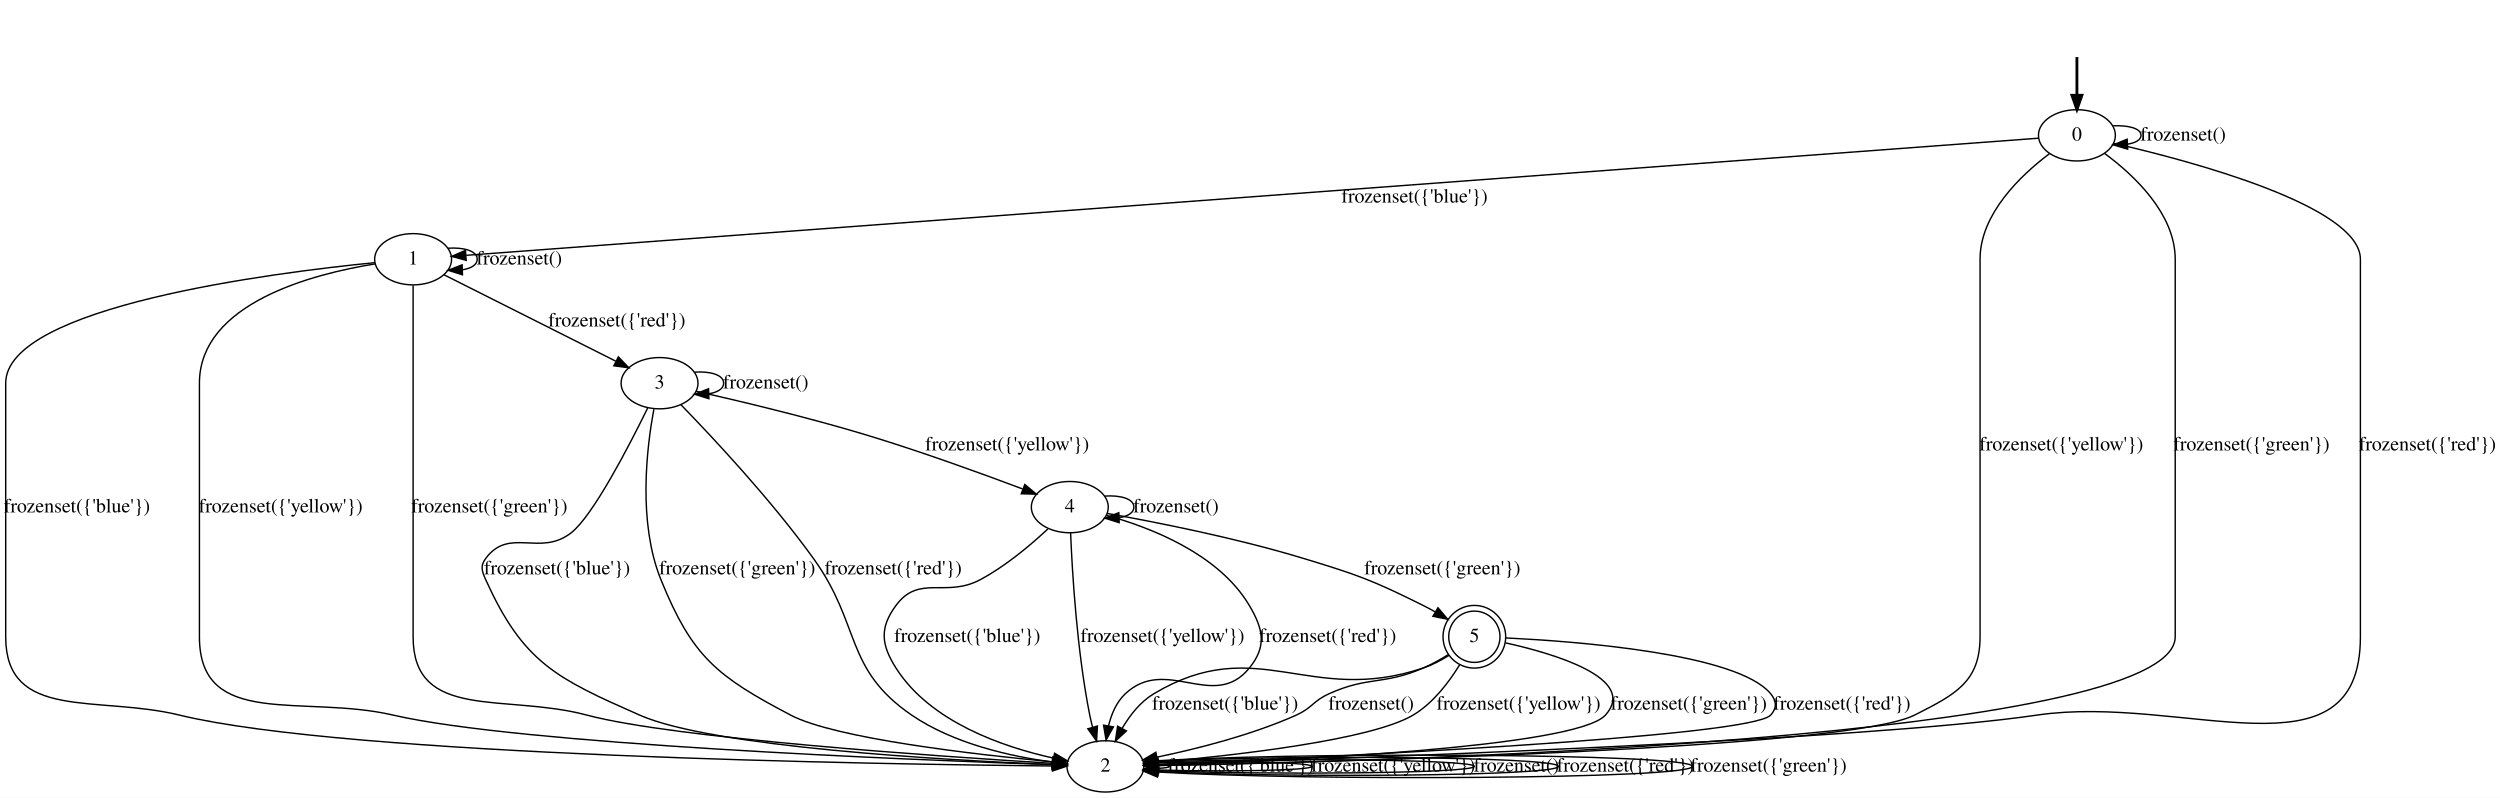
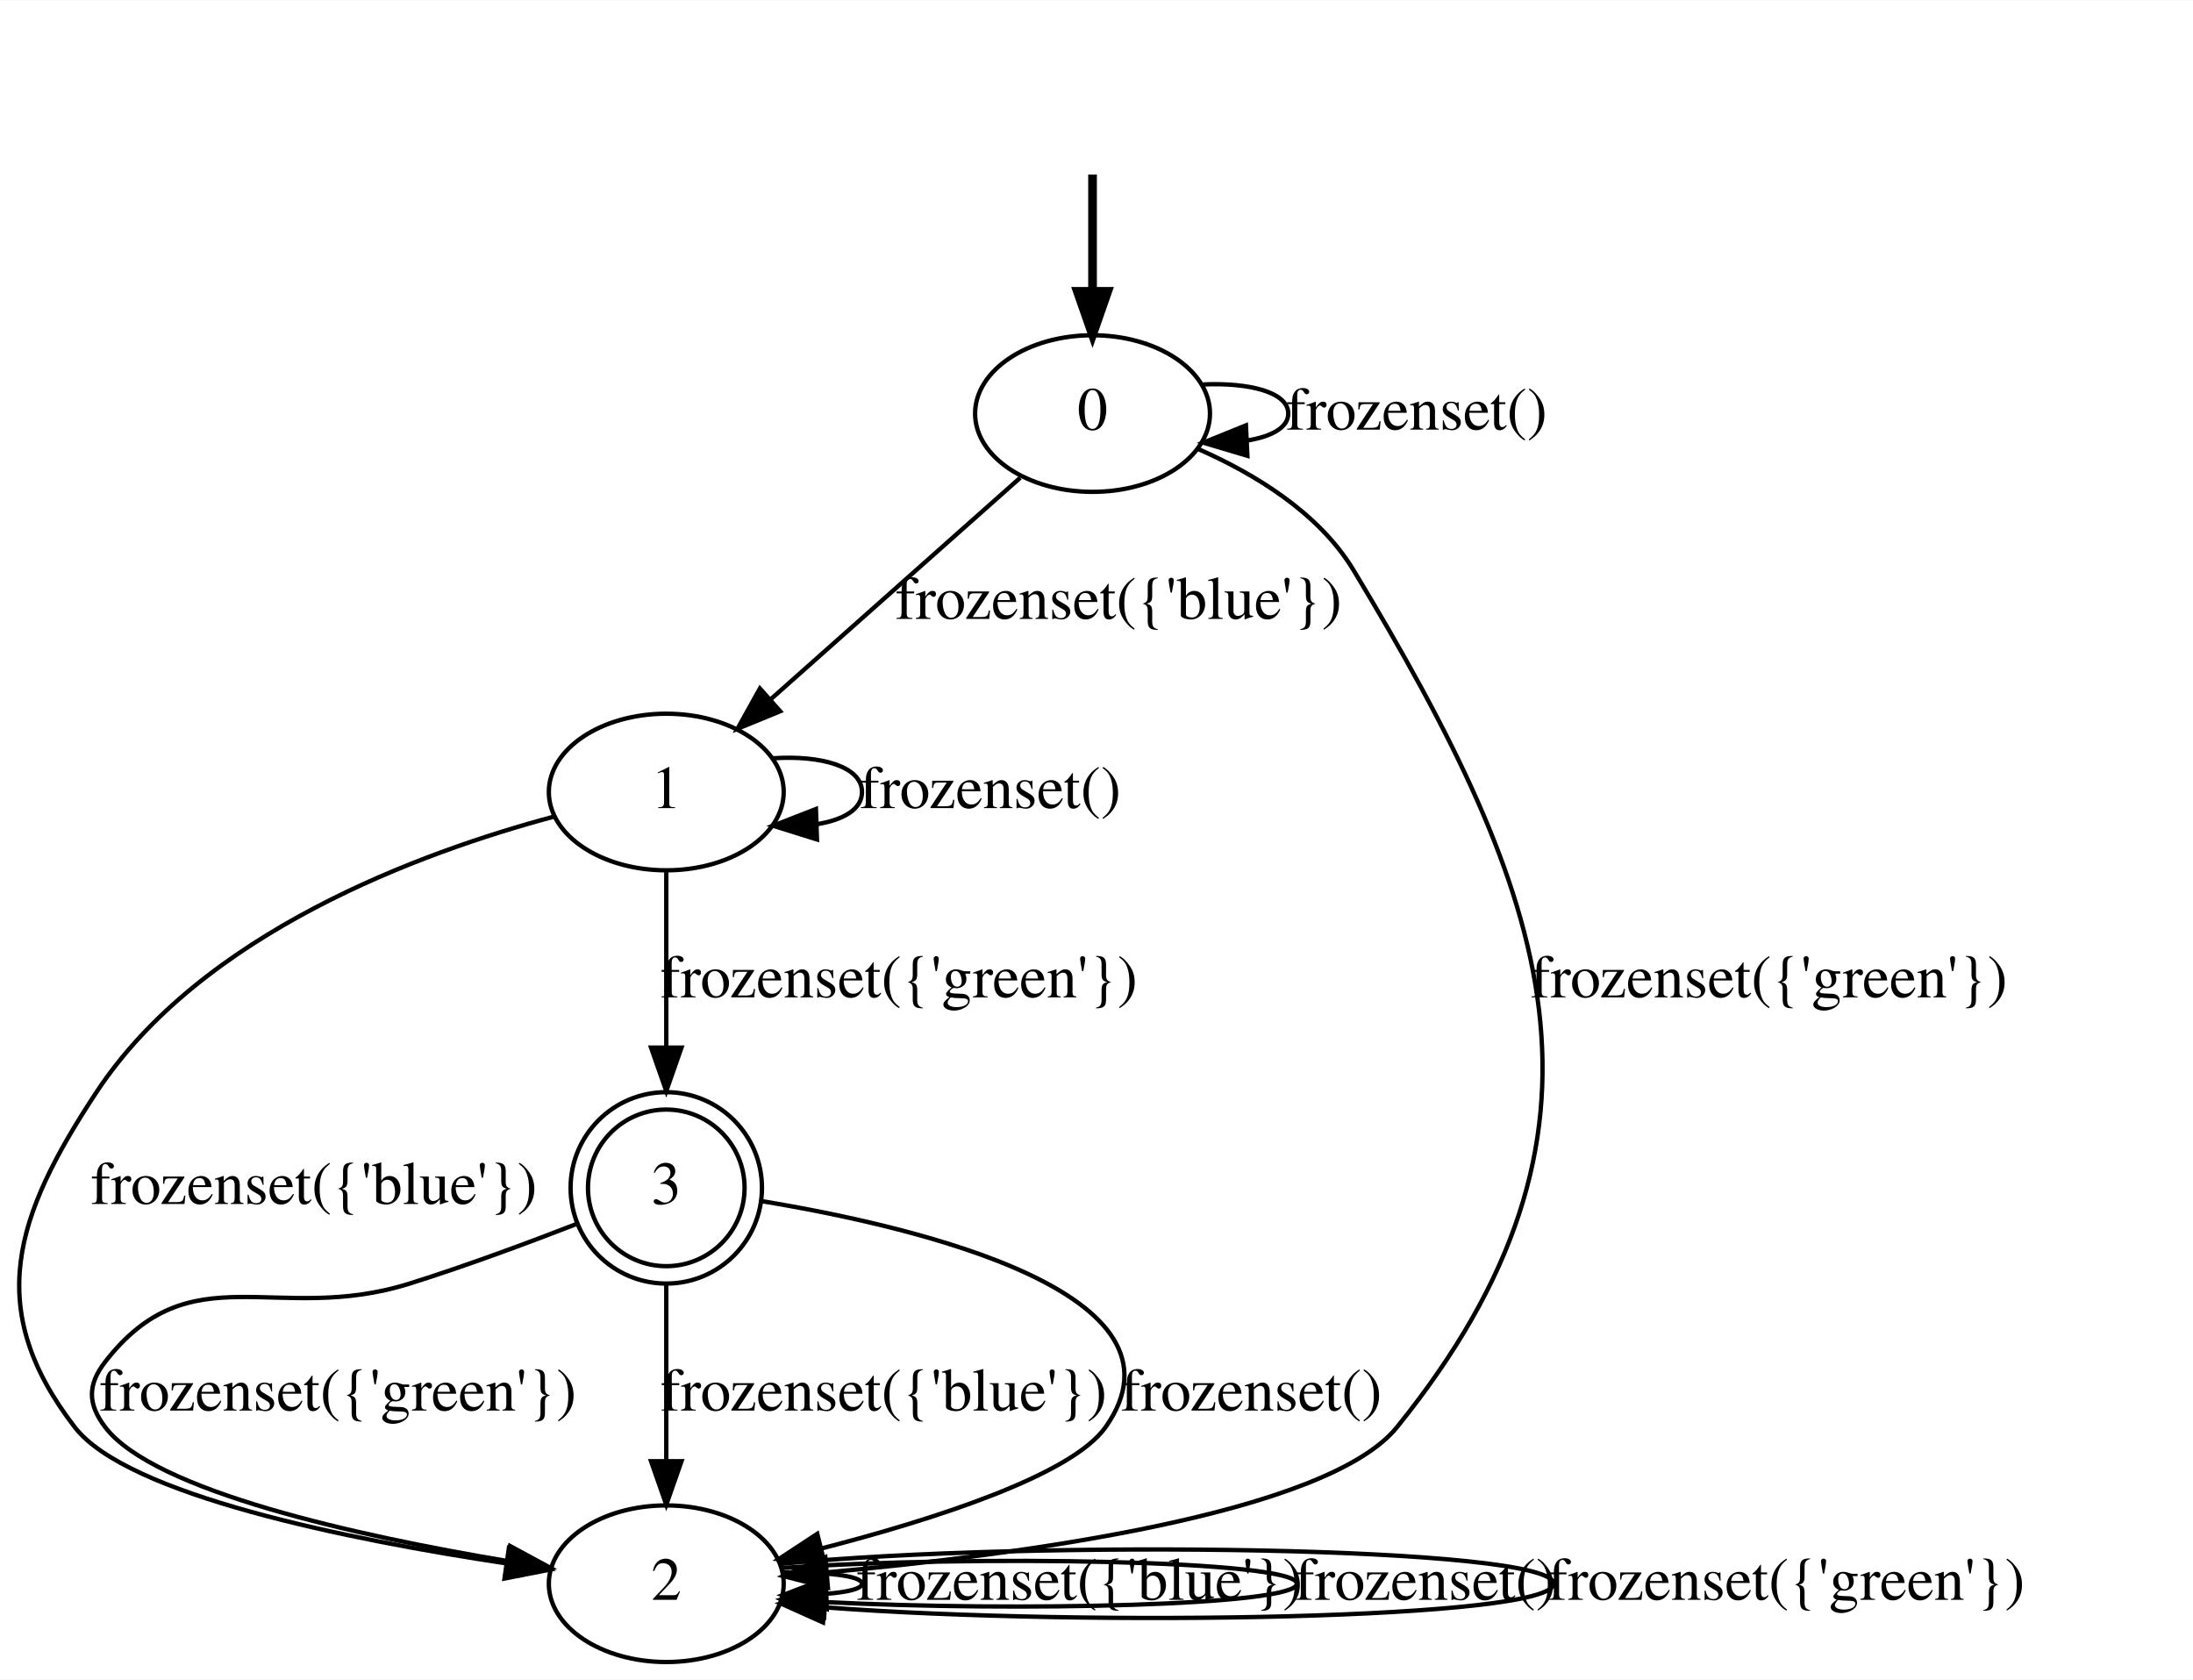
- <svg xmlns="http://www.w3.org/2000/svg" width="1755pt" height="560pt" viewBox="0.00 0.00 1755.00 560.00">
-   <g id="graph0" class="graph" transform="scale(1 1) rotate(0) translate(4 556)">
-     <polygon fill="#ffffff" stroke="transparent" points="-4,4 -4,-556 1751,-556 1751,4 -4,4" />
+ <svg xmlns="http://www.w3.org/2000/svg" width="504pt" height="386pt" viewBox="0.00 0.00 504.18 386.00">
+   <g id="graph0" class="graph" transform="scale(1 1) rotate(0) translate(4 382)">
+     <polygon fill="#ffffff" stroke="transparent" points="-4,4 -4,-382 500.179,-382 500.179,4 -4,4" />
    <g id="node1" class="node">
</g>
    <g id="node2" class="node">
-       <ellipse fill="none" stroke="#000000" cx="1454" cy="-461" rx="27" ry="18" />
-       <text text-anchor="middle" x="1454" y="-457.3" font-family="Times,serif" font-size="14.00" fill="#000000">0</text>
+       <ellipse fill="none" stroke="#000000" cx="247.179" cy="-287" rx="27" ry="18" />
+       <text text-anchor="middle" x="247.179" y="-283.3" font-family="Times,serif" font-size="14.00" fill="#000000">0</text>
    </g>
    <g id="edge1" class="edge">
-       <path fill="none" stroke="#000000" stroke-width="2" d="M1454,-515.955C1454,-507.883 1454,-498.176 1454,-489.182" />
-       <polygon fill="#000000" stroke="#000000" stroke-width="2" points="1457.5,-489.09 1454,-479.09 1450.5,-489.09 1457.5,-489.09" />
+       <path fill="none" stroke="#000000" stroke-width="2" d="M247.179,-341.955C247.179,-333.883 247.179,-324.176 247.179,-315.182" />
+       <polygon fill="#000000" stroke="#000000" stroke-width="2" points="250.679,-315.09 247.179,-305.09 243.679,-315.09 250.679,-315.09" />
    </g>
    <g id="edge7" class="edge">
-       <path fill="none" stroke="#000000" d="M1479.444,-467.691C1490.028,-468.152 1499,-465.922 1499,-461 1499,-457.77 1495.136,-455.699 1489.488,-454.788" />
-       <polygon fill="#000000" stroke="#000000" points="1489.599,-451.289 1479.444,-454.309 1489.266,-458.281 1489.599,-451.289" />
-       <text text-anchor="middle" x="1528.5" y="-457.3" font-family="Times,serif" font-size="14.00" fill="#000000">frozenset()</text>
+       <path fill="none" stroke="#000000" d="M272.622,-293.691C283.207,-294.152 292.179,-291.922 292.179,-287 292.179,-283.77 288.315,-281.699 282.667,-280.788" />
+       <polygon fill="#000000" stroke="#000000" points="282.777,-277.289 272.622,-280.309 282.445,-284.281 282.777,-277.289" />
+       <text text-anchor="middle" x="321.679" y="-283.3" font-family="Times,serif" font-size="14.00" fill="#000000">frozenset()</text>
    </g>
    <g id="node3" class="node">
-       <ellipse fill="none" stroke="#000000" cx="286" cy="-374" rx="27" ry="18" />
-       <text text-anchor="middle" x="286" y="-370.3" font-family="Times,serif" font-size="14.00" fill="#000000">1</text>
+       <ellipse fill="none" stroke="#000000" cx="149.179" cy="-200" rx="27" ry="18" />
+       <text text-anchor="middle" x="149.179" y="-196.3" font-family="Times,serif" font-size="14.00" fill="#000000">1</text>
    </g>
-     <g id="edge24" class="edge">
-       <path fill="none" stroke="#000000" d="M1427.13,-458.998C1273.056,-447.522 502.433,-390.121 323.261,-376.776" />
-       <polygon fill="#000000" stroke="#000000" points="323.264,-373.266 313.031,-376.014 322.744,-380.247 323.264,-373.266" />
-       <text text-anchor="middle" x="989" y="-413.8" font-family="Times,serif" font-size="14.00" fill="#000000">frozenset({'blue'})</text>
+     <g id="edge11" class="edge">
+       <path fill="none" stroke="#000000" d="M230.554,-272.242C214.832,-258.284 191.061,-237.181 173.264,-221.382" />
+       <polygon fill="#000000" stroke="#000000" points="175.36,-218.562 165.558,-214.54 170.712,-223.797 175.36,-218.562" />
+       <text text-anchor="middle" x="253.179" y="-239.8" font-family="Times,serif" font-size="14.00" fill="#000000">frozenset({'blue'})</text>
    </g>
    <g id="node4" class="node">
-       <ellipse fill="none" stroke="#000000" cx="772" cy="-18" rx="27" ry="18" />
-       <text text-anchor="middle" x="772" y="-14.3" font-family="Times,serif" font-size="14.00" fill="#000000">2</text>
+       <ellipse fill="none" stroke="#000000" cx="149.179" cy="-18" rx="27" ry="18" />
+       <text text-anchor="middle" x="149.179" y="-14.3" font-family="Times,serif" font-size="14.00" fill="#000000">2</text>
+     </g>
+     <g id="edge5" class="edge">
+       <path fill="none" stroke="#000000" d="M271.462,-278.853C284.383,-273.175 299.212,-264.212 307.179,-251 352.45,-175.925 372.294,-122.177 317.179,-54 301.033,-34.028 230.598,-24.636 186.212,-20.627" />
+       <polygon fill="#000000" stroke="#000000" points="186.342,-17.125 176.081,-19.764 185.748,-24.1 186.342,-17.125" />
+       <text text-anchor="middle" x="402.679" y="-152.8" font-family="Times,serif" font-size="14.00" fill="#000000">frozenset({'green'})</text>
+     </g>
+     <g id="edge6" class="edge">
+       <path fill="none" stroke="#000000" d="M173.711,-207.752C184.687,-208.49 194.179,-205.906 194.179,-200 194.179,-196.032 189.894,-193.563 183.753,-192.594" />
+       <polygon fill="#000000" stroke="#000000" points="183.826,-189.095 173.711,-192.248 183.585,-196.091 183.826,-189.095" />
+       <text text-anchor="middle" x="223.679" y="-196.3" font-family="Times,serif" font-size="14.00" fill="#000000">frozenset()</text>
    </g>
    <g id="edge13" class="edge">
-       <path fill="none" stroke="#000000" d="M1434.696,-448.102C1414.592,-432.957 1386,-405.823 1386,-374 1386,-374 1386,-374 1386,-109 1386,-77.133 1368.429,-68.398 1340,-54 1292.885,-30.139 928.303,-21.024 809.379,-18.667" />
-       <polygon fill="#000000" stroke="#000000" points="809.363,-15.166 799.297,-18.472 809.228,-22.165 809.363,-15.166" />
-       <text text-anchor="middle" x="1443" y="-239.8" font-family="Times,serif" font-size="14.00" fill="#000000">frozenset({'yellow'})</text>
+       <path fill="none" stroke="#000000" d="M123.449,-194.365C92.704,-186.15 42.386,-167.689 18.179,-131 -.708,-102.375 -7.739,-81.176 13.179,-54 25.213,-38.366 76.219,-28.127 112.218,-22.701" />
+       <polygon fill="#000000" stroke="#000000" points="112.99,-26.126 122.388,-21.234 111.99,-19.197 112.99,-26.126" />
+       <text text-anchor="middle" x="68.179" y="-105.3" font-family="Times,serif" font-size="14.00" fill="#000000">frozenset({'blue'})</text>
    </g>
-     <g id="edge21" class="edge">
-       <path fill="none" stroke="#000000" d="M1473.588,-448.168C1493.987,-433.082 1523,-406.001 1523,-374 1523,-374 1523,-374 1523,-109 1523,-36.294 961.106,-21.281 809.375,-18.552" />
-       <polygon fill="#000000" stroke="#000000" points="809.231,-15.05 799.172,-18.377 809.11,-22.049 809.231,-15.05" />
-       <text text-anchor="middle" x="1576.5" y="-239.8" font-family="Times,serif" font-size="14.00" fill="#000000">frozenset({'green'})</text>
+     <g id="node5" class="node">
+       <ellipse fill="none" stroke="#000000" cx="149.179" cy="-109" rx="18" ry="18" />
+       <ellipse fill="none" stroke="#000000" cx="149.179" cy="-109" rx="22" ry="22" />
+       <text text-anchor="middle" x="149.179" y="-105.3" font-family="Times,serif" font-size="14.00" fill="#000000">3</text>
    </g>
-     <g id="edge30" class="edge">
-       <path fill="none" stroke="#000000" d="M1480.016,-455.375C1533.957,-442.959 1653,-411.329 1653,-374 1653,-374 1653,-374 1653,-109 1653,-5.192 1528.698,-69.138 1426,-54 1305.605,-36.253 929.352,-23.017 809.247,-19.154" />
-       <polygon fill="#000000" stroke="#000000" points="809.192,-15.651 799.086,-18.83 808.969,-22.647 809.192,-15.651" />
-       <text text-anchor="middle" x="1700" y="-239.8" font-family="Times,serif" font-size="14.00" fill="#000000">frozenset({'red'})</text>
+     <g id="edge12" class="edge">
+       <path fill="none" stroke="#000000" d="M149.179,-181.585C149.179,-170.111 149.179,-155.023 149.179,-141.577" />
+       <polygon fill="#000000" stroke="#000000" points="152.679,-141.246 149.179,-131.246 145.679,-141.247 152.679,-141.246" />
+       <text text-anchor="middle" x="202.679" y="-152.8" font-family="Times,serif" font-size="14.00" fill="#000000">frozenset({'green'})</text>
    </g>
    <g id="edge2" class="edge">
-       <path fill="none" stroke="#000000" d="M310.533,-381.752C321.508,-382.49 331,-379.906 331,-374 331,-370.032 326.715,-367.563 320.574,-366.594" />
-       <polygon fill="#000000" stroke="#000000" points="320.647,-363.095 310.533,-366.248 320.406,-370.091 320.647,-363.095" />
-       <text text-anchor="middle" x="360.5" y="-370.3" font-family="Times,serif" font-size="14.00" fill="#000000">frozenset()</text>
+       <path fill="none" stroke="#000000" d="M175.974,-20.619C185.959,-20.705 194.179,-19.832 194.179,-18 194.179,-16.855 190.968,-16.085 186.122,-15.689" />
+       <polygon fill="#000000" stroke="#000000" points="186.075,-12.186 175.974,-15.381 185.863,-19.183 186.075,-12.186" />
+       <text text-anchor="middle" x="244.179" y="-14.3" font-family="Times,serif" font-size="14.00" fill="#000000">frozenset({'blue'})</text>
+     </g>
+     <g id="edge8" class="edge">
+       <path fill="none" stroke="#000000" d="M175.694,-21.612C218.873,-24.659 294.179,-23.455 294.179,-18 294.179,-12.95 229.637,-11.543 185.795,-13.78" />
+       <polygon fill="#000000" stroke="#000000" points="185.466,-10.293 175.694,-14.388 185.887,-17.281 185.466,-10.293" />
+       <text text-anchor="middle" x="323.679" y="-14.3" font-family="Times,serif" font-size="14.00" fill="#000000">frozenset()</text>
    </g>
    <g id="edge10" class="edge">
-       <path fill="none" stroke="#000000" d="M259.094,-371.613C187.898,-364.56 0,-340.846 0,-287 0,-287 0,-287 0,-109 0,-49.522 64.219,-68.105 122,-54 239.504,-25.316 614.904,-19.431 734.808,-18.273" />
-       <polygon fill="#000000" stroke="#000000" points="734.984,-21.771 744.952,-18.18 734.92,-14.771 734.984,-21.771" />
-       <text text-anchor="middle" x="50" y="-196.3" font-family="Times,serif" font-size="14.00" fill="#000000">frozenset({'blue'})</text>
+       <path fill="none" stroke="#000000" d="M175.546,-22.564C232.936,-28.176 353.179,-26.654 353.179,-18 353.179,-9.836 246.172,-8.02 185.869,-12.551" />
+       <polygon fill="#000000" stroke="#000000" points="185.21,-9.095 175.546,-13.436 185.808,-16.069 185.21,-9.095" />
+       <text text-anchor="middle" x="406.679" y="-14.3" font-family="Times,serif" font-size="14.00" fill="#000000">frozenset({'green'})</text>
    </g>
-     <g id="edge23" class="edge">
-       <path fill="none" stroke="#000000" d="M259.183,-370.715C216.038,-363.769 136,-343.296 136,-287 136,-287 136,-287 136,-109 136,-43.8 208.488,-68.743 272,-54 360.033,-33.565 634.302,-22.593 734.697,-19.179" />
-       <polygon fill="#000000" stroke="#000000" points="735.084,-22.668 744.962,-18.836 734.85,-15.672 735.084,-22.668" />
-       <text text-anchor="middle" x="193" y="-196.3" font-family="Times,serif" font-size="14.00" fill="#000000">frozenset({'yellow'})</text>
+     <g id="edge3" class="edge">
+       <path fill="none" stroke="#000000" d="M128.612,-100.724C117.358,-96.35 103.112,-91.062 90.179,-87 59.532,-77.375 39.863,-94.386 20.179,-69 16.094,-63.732 16.148,-59.31 20.179,-54 31.359,-39.273 78.439,-28.949 112.496,-23.242" />
+       <polygon fill="#000000" stroke="#000000" points="113.276,-26.662 122.594,-21.62 112.165,-19.751 113.276,-26.662" />
+       <text text-anchor="middle" x="73.679" y="-57.8" font-family="Times,serif" font-size="14.00" fill="#000000">frozenset({'green'})</text>
    </g>
-     <g id="edge28" class="edge">
-       <path fill="none" stroke="#000000" d="M286,-355.669C286,-338.063 286,-310.714 286,-287 286,-287 286,-287 286,-109 286,-49.522 350.538,-69.351 408,-54 468.99,-37.706 654.805,-25.007 734.765,-20.147" />
-       <polygon fill="#000000" stroke="#000000" points="735.102,-23.633 744.874,-19.54 734.682,-16.646 735.102,-23.633" />
-       <text text-anchor="middle" x="339.5" y="-196.3" font-family="Times,serif" font-size="14.00" fill="#000000">frozenset({'green'})</text>
-     </g>
-     <g id="node5" class="node">
-       <ellipse fill="none" stroke="#000000" cx="459" cy="-287" rx="27" ry="18" />
-       <text text-anchor="middle" x="459" y="-283.3" font-family="Times,serif" font-size="14.00" fill="#000000">3</text>
-     </g>
-     <g id="edge19" class="edge">
-       <path fill="none" stroke="#000000" d="M307.561,-363.157C337.946,-347.877 393.525,-319.927 428.24,-302.469" />
-       <polygon fill="#000000" stroke="#000000" points="430.079,-305.462 437.44,-297.842 426.933,-299.208 430.079,-305.462" />
-       <text text-anchor="middle" x="429" y="-326.8" font-family="Times,serif" font-size="14.00" fill="#000000">frozenset({'red'})</text>
+     <g id="edge4" class="edge">
+       <path fill="none" stroke="#000000" d="M149.179,-86.971C149.179,-74.808 149.179,-59.562 149.179,-46.499" />
+       <polygon fill="#000000" stroke="#000000" points="152.679,-46.156 149.179,-36.156 145.679,-46.156 152.679,-46.156" />
+       <text text-anchor="middle" x="199.179" y="-57.8" font-family="Times,serif" font-size="14.00" fill="#000000">frozenset({'blue'})</text>
    </g>
    <g id="edge9" class="edge">
-       <path fill="none" stroke="#000000" d="M799.241,-19.573C809.024,-19.607 817,-19.083 817,-18 817,-17.34 814.038,-16.888 809.51,-16.642" />
-       <polygon fill="#000000" stroke="#000000" points="809.312,-13.138 799.241,-16.427 809.165,-20.136 809.312,-13.138" />
-       <text text-anchor="middle" x="867" y="-14.3" font-family="Times,serif" font-size="14.00" fill="#000000">frozenset({'blue'})</text>
-     </g>
-     <g id="edge20" class="edge">
-       <path fill="none" stroke="#000000" d="M798.841,-20.181C842.071,-21.992 917,-21.265 917,-18 917,-14.977 852.781,-14.13 808.946,-15.458" />
-       <polygon fill="#000000" stroke="#000000" points="808.709,-11.964 798.841,-15.819 808.959,-18.96 808.709,-11.964" />
-       <text text-anchor="middle" x="974" y="-14.3" font-family="Times,serif" font-size="14.00" fill="#000000">frozenset({'yellow'})</text>
-     </g>
-     <g id="edge26" class="edge">
-       <path fill="none" stroke="#000000" d="M798.952,-20.542C867.362,-24.138 1031,-23.291 1031,-18 1031,-12.957 882.343,-11.951 809.173,-14.981" />
-       <polygon fill="#000000" stroke="#000000" points="808.778,-11.496 798.952,-15.458 809.104,-18.488 808.778,-11.496" />
-       <text text-anchor="middle" x="1060.5" y="-14.3" font-family="Times,serif" font-size="14.00" fill="#000000">frozenset()</text>
-     </g>
-     <g id="edge27" class="edge">
-       <path fill="none" stroke="#000000" d="M798.834,-21.01C878.562,-26.238 1090,-25.235 1090,-18 1090,-11.055 895.155,-9.852 809.023,-14.392" />
-       <polygon fill="#000000" stroke="#000000" points="808.612,-10.91 798.834,-14.99 809.022,-17.898 808.612,-10.91" />
-       <text text-anchor="middle" x="1137" y="-14.3" font-family="Times,serif" font-size="14.00" fill="#000000">frozenset({'red'})</text>
-     </g>
-     <g id="edge31" class="edge">
-       <path fill="none" stroke="#000000" d="M798.649,-21.282C893.942,-28.353 1184,-27.259 1184,-18 1184,-9.048 912.884,-7.728 808.768,-14.04" />
-       <polygon fill="#000000" stroke="#000000" points="808.393,-10.557 798.649,-14.718 808.861,-17.542 808.393,-10.557" />
-       <text text-anchor="middle" x="1237.5" y="-14.3" font-family="Times,serif" font-size="14.00" fill="#000000">frozenset({'green'})</text>
-     </g>
-     <g id="edge5" class="edge">
-       <path fill="none" stroke="#000000" d="M450.684,-269.605C437.654,-242.998 412.333,-194.009 397,-182 375.082,-164.833 353.619,-186.337 337,-164 333.021,-158.651 334.253,-155.075 337,-149 363.34,-90.751 386.513,-79.807 445,-54 496.049,-31.475 659.664,-22.363 734.275,-19.31" />
-       <polygon fill="#000000" stroke="#000000" points="734.76,-22.794 744.614,-18.903 734.484,-15.8 734.76,-22.794" />
-       <text text-anchor="middle" x="387" y="-152.8" font-family="Times,serif" font-size="14.00" fill="#000000">frozenset({'blue'})</text>
-     </g>
-     <g id="edge14" class="edge">
-       <path fill="none" stroke="#000000" d="M455.008,-268.753C449.944,-241.529 443.691,-189.182 460,-149 481.989,-94.825 499.253,-81.216 551,-54 582.207,-37.587 680.159,-26.358 734.592,-21.208" />
-       <polygon fill="#000000" stroke="#000000" points="735.231,-24.664 744.866,-20.259 734.587,-17.694 735.231,-24.664" />
-       <text text-anchor="middle" x="513.5" y="-152.8" font-family="Times,serif" font-size="14.00" fill="#000000">frozenset({'green'})</text>
-     </g>
-     <g id="edge18" class="edge">
-       <path fill="none" stroke="#000000" d="M473.994,-271.885C495.843,-249.444 537.083,-205.491 567,-164 600.753,-117.189 588.382,-86.605 636,-54 665.526,-33.784 705.8,-24.916 734.849,-21.029" />
-       <polygon fill="#000000" stroke="#000000" points="735.491,-24.477 745.003,-19.81 734.657,-17.527 735.491,-24.477" />
-       <text text-anchor="middle" x="623" y="-152.8" font-family="Times,serif" font-size="14.00" fill="#000000">frozenset({'red'})</text>
-     </g>
-     <g id="edge4" class="edge">
-       <path fill="none" stroke="#000000" d="M483.533,-294.752C494.508,-295.49 504,-292.906 504,-287 504,-283.032 499.715,-280.563 493.574,-279.594" />
-       <polygon fill="#000000" stroke="#000000" points="493.647,-276.095 483.533,-279.248 493.406,-283.091 493.647,-276.095" />
-       <text text-anchor="middle" x="533.5" y="-283.3" font-family="Times,serif" font-size="14.00" fill="#000000">frozenset()</text>
-     </g>
-     <g id="node6" class="node">
-       <ellipse fill="none" stroke="#000000" cx="747" cy="-200" rx="27" ry="18" />
-       <text text-anchor="middle" x="747" y="-196.3" font-family="Times,serif" font-size="14.00" fill="#000000">4</text>
-     </g>
-     <g id="edge17" class="edge">
-       <path fill="none" stroke="#000000" d="M484.693,-281.356C513.654,-274.815 562.042,-263.342 603,-251 641.503,-239.398 684.911,-223.649 713.908,-212.735" />
-       <polygon fill="#000000" stroke="#000000" points="715.419,-215.905 723.531,-209.091 712.94,-209.359 715.419,-215.905" />
-       <text text-anchor="middle" x="703" y="-239.8" font-family="Times,serif" font-size="14.00" fill="#000000">frozenset({'yellow'})</text>
-     </g>
-     <g id="edge3" class="edge">
-       <path fill="none" stroke="#000000" d="M731.651,-184.715C719.592,-173.455 701.895,-158.507 684,-149 659.789,-136.138 641.314,-153.033 625,-131 613.363,-115.284 614.514,-103.506 625,-87 649.148,-48.989 700.391,-31.55 735.516,-23.808" />
-       <polygon fill="#000000" stroke="#000000" points="736.308,-27.219 745.405,-21.789 734.907,-20.36 736.308,-27.219" />
-       <text text-anchor="middle" x="675" y="-105.3" font-family="Times,serif" font-size="14.00" fill="#000000">frozenset({'blue'})</text>
-     </g>
-     <g id="edge6" class="edge">
-       <path fill="none" stroke="#000000" d="M747.57,-181.849C748.704,-154.072 751.971,-99.456 761,-54 761.542,-51.27 762.209,-48.451 762.943,-45.65" />
-       <polygon fill="#000000" stroke="#000000" points="766.386,-46.343 765.798,-35.764 759.66,-44.401 766.386,-46.343" />
-       <text text-anchor="middle" x="812" y="-105.3" font-family="Times,serif" font-size="14.00" fill="#000000">frozenset({'yellow'})</text>
-     </g>
-     <g id="edge12" class="edge">
-       <path fill="none" stroke="#000000" d="M772.788,-194.221C802.916,-185.935 851.388,-167.476 873,-131 882.968,-114.176 885.348,-102.164 873,-87 848.068,-56.381 814.798,-96.014 786,-69 779.716,-63.105 776.158,-54.679 774.171,-46.369" />
-       <polygon fill="#000000" stroke="#000000" points="777.611,-45.722 772.45,-36.469 770.715,-46.92 777.611,-45.722" />
-       <text text-anchor="middle" x="928" y="-105.3" font-family="Times,serif" font-size="14.00" fill="#000000">frozenset({'red'})</text>
-     </g>
-     <g id="edge29" class="edge">
-       <path fill="none" stroke="#000000" d="M771.533,-207.752C782.508,-208.49 792,-205.906 792,-200 792,-196.032 787.715,-193.563 781.574,-192.594" />
-       <polygon fill="#000000" stroke="#000000" points="781.647,-189.095 771.533,-192.248 781.406,-196.091 781.647,-189.095" />
-       <text text-anchor="middle" x="821.5" y="-196.3" font-family="Times,serif" font-size="14.00" fill="#000000">frozenset()</text>
-     </g>
-     <g id="node7" class="node">
-       <ellipse fill="none" stroke="#000000" cx="1031" cy="-109" rx="18" ry="18" />
-       <ellipse fill="none" stroke="#000000" cx="1031" cy="-109" rx="22" ry="22" />
-       <text text-anchor="middle" x="1031" y="-105.3" font-family="Times,serif" font-size="14.00" fill="#000000">5</text>
-     </g>
-     <g id="edge11" class="edge">
-       <path fill="none" stroke="#000000" d="M773.175,-195.577C805.822,-189.758 863.17,-178.545 911,-164 949.376,-152.33 959.084,-148.859 995,-131 997.796,-129.61 1000.658,-128.073 1003.488,-126.476" />
-       <polygon fill="#000000" stroke="#000000" points="1005.46,-129.377 1012.294,-121.281 1001.903,-123.348 1005.46,-129.377" />
-       <text text-anchor="middle" x="1008.5" y="-152.8" font-family="Times,serif" font-size="14.00" fill="#000000">frozenset({'green'})</text>
-     </g>
-     <g id="edge8" class="edge">
-       <path fill="none" stroke="#000000" d="M1013.109,-95.875C1007.56,-92.423 1001.254,-89.085 995,-87 914.95,-60.317 878.422,-112.301 806,-69 796.547,-63.348 789.18,-53.93 783.758,-44.715" />
-       <polygon fill="#000000" stroke="#000000" points="786.76,-42.905 778.978,-35.715 780.577,-46.188 786.76,-42.905" />
-       <text text-anchor="middle" x="856" y="-57.8" font-family="Times,serif" font-size="14.00" fill="#000000">frozenset({'blue'})</text>
-     </g>
-     <g id="edge15" class="edge">
-       <path fill="none" stroke="#000000" d="M1012.855,-96.54C1007.299,-93.106 1001.053,-89.612 995,-87 967.084,-74.953 956.736,-81.456 929,-69 917.867,-64.001 917.143,-58.978 906,-54 874.309,-39.841 835.841,-30.216 808.264,-24.506" />
-       <polygon fill="#000000" stroke="#000000" points="808.758,-21.036 798.266,-22.509 807.386,-27.9 808.758,-21.036" />
-       <text text-anchor="middle" x="958.5" y="-57.8" font-family="Times,serif" font-size="14.00" fill="#000000">frozenset()</text>
-     </g>
-     <g id="edge16" class="edge">
-       <path fill="none" stroke="#000000" d="M1020.689,-89.356C1013.255,-77.197 1002.066,-62.359 988,-54 958.433,-36.429 862.759,-25.712 809.195,-20.938" />
-       <polygon fill="#000000" stroke="#000000" points="809.34,-17.438 799.076,-20.062 808.737,-24.412 809.34,-17.438" />
-       <text text-anchor="middle" x="1062" y="-57.8" font-family="Times,serif" font-size="14.00" fill="#000000">frozenset({'yellow'})</text>
-     </g>
-     <g id="edge22" class="edge">
-       <path fill="none" stroke="#000000" d="M1052.802,-104.736C1086.799,-97.178 1146.255,-79.762 1123,-54 1102.24,-31.002 895.078,-21.87 809.099,-19.051" />
-       <polygon fill="#000000" stroke="#000000" points="809.101,-15.55 798.995,-18.731 808.879,-22.546 809.101,-15.55" />
-       <text text-anchor="middle" x="1181.5" y="-57.8" font-family="Times,serif" font-size="14.00" fill="#000000">frozenset({'green'})</text>
-     </g>
-     <g id="edge25" class="edge">
-       <path fill="none" stroke="#000000" d="M1053.143,-108.165C1101.801,-105.818 1215.581,-97.351 1239,-69 1243.246,-63.86 1243.529,-58.892 1239,-54 1224.447,-38.282 917.407,-24.047 809.276,-19.504" />
-       <polygon fill="#000000" stroke="#000000" points="809.291,-16.002 799.154,-19.083 809,-22.996 809.291,-16.002" />
-       <text text-anchor="middle" x="1289" y="-57.8" font-family="Times,serif" font-size="14.00" fill="#000000">frozenset({'red'})</text>
+       <path fill="none" stroke="#000000" d="M171.065,-105.96C206.857,-100.04 271.869,-84.757 250.179,-54 242.365,-42.92 210.744,-32.794 184.937,-26.123" />
+       <polygon fill="#000000" stroke="#000000" points="185.587,-22.678 175.037,-23.655 183.894,-29.47 185.587,-22.678" />
+       <text text-anchor="middle" x="283.679" y="-57.8" font-family="Times,serif" font-size="14.00" fill="#000000">frozenset()</text>
    </g>
  </g>
</svg>
